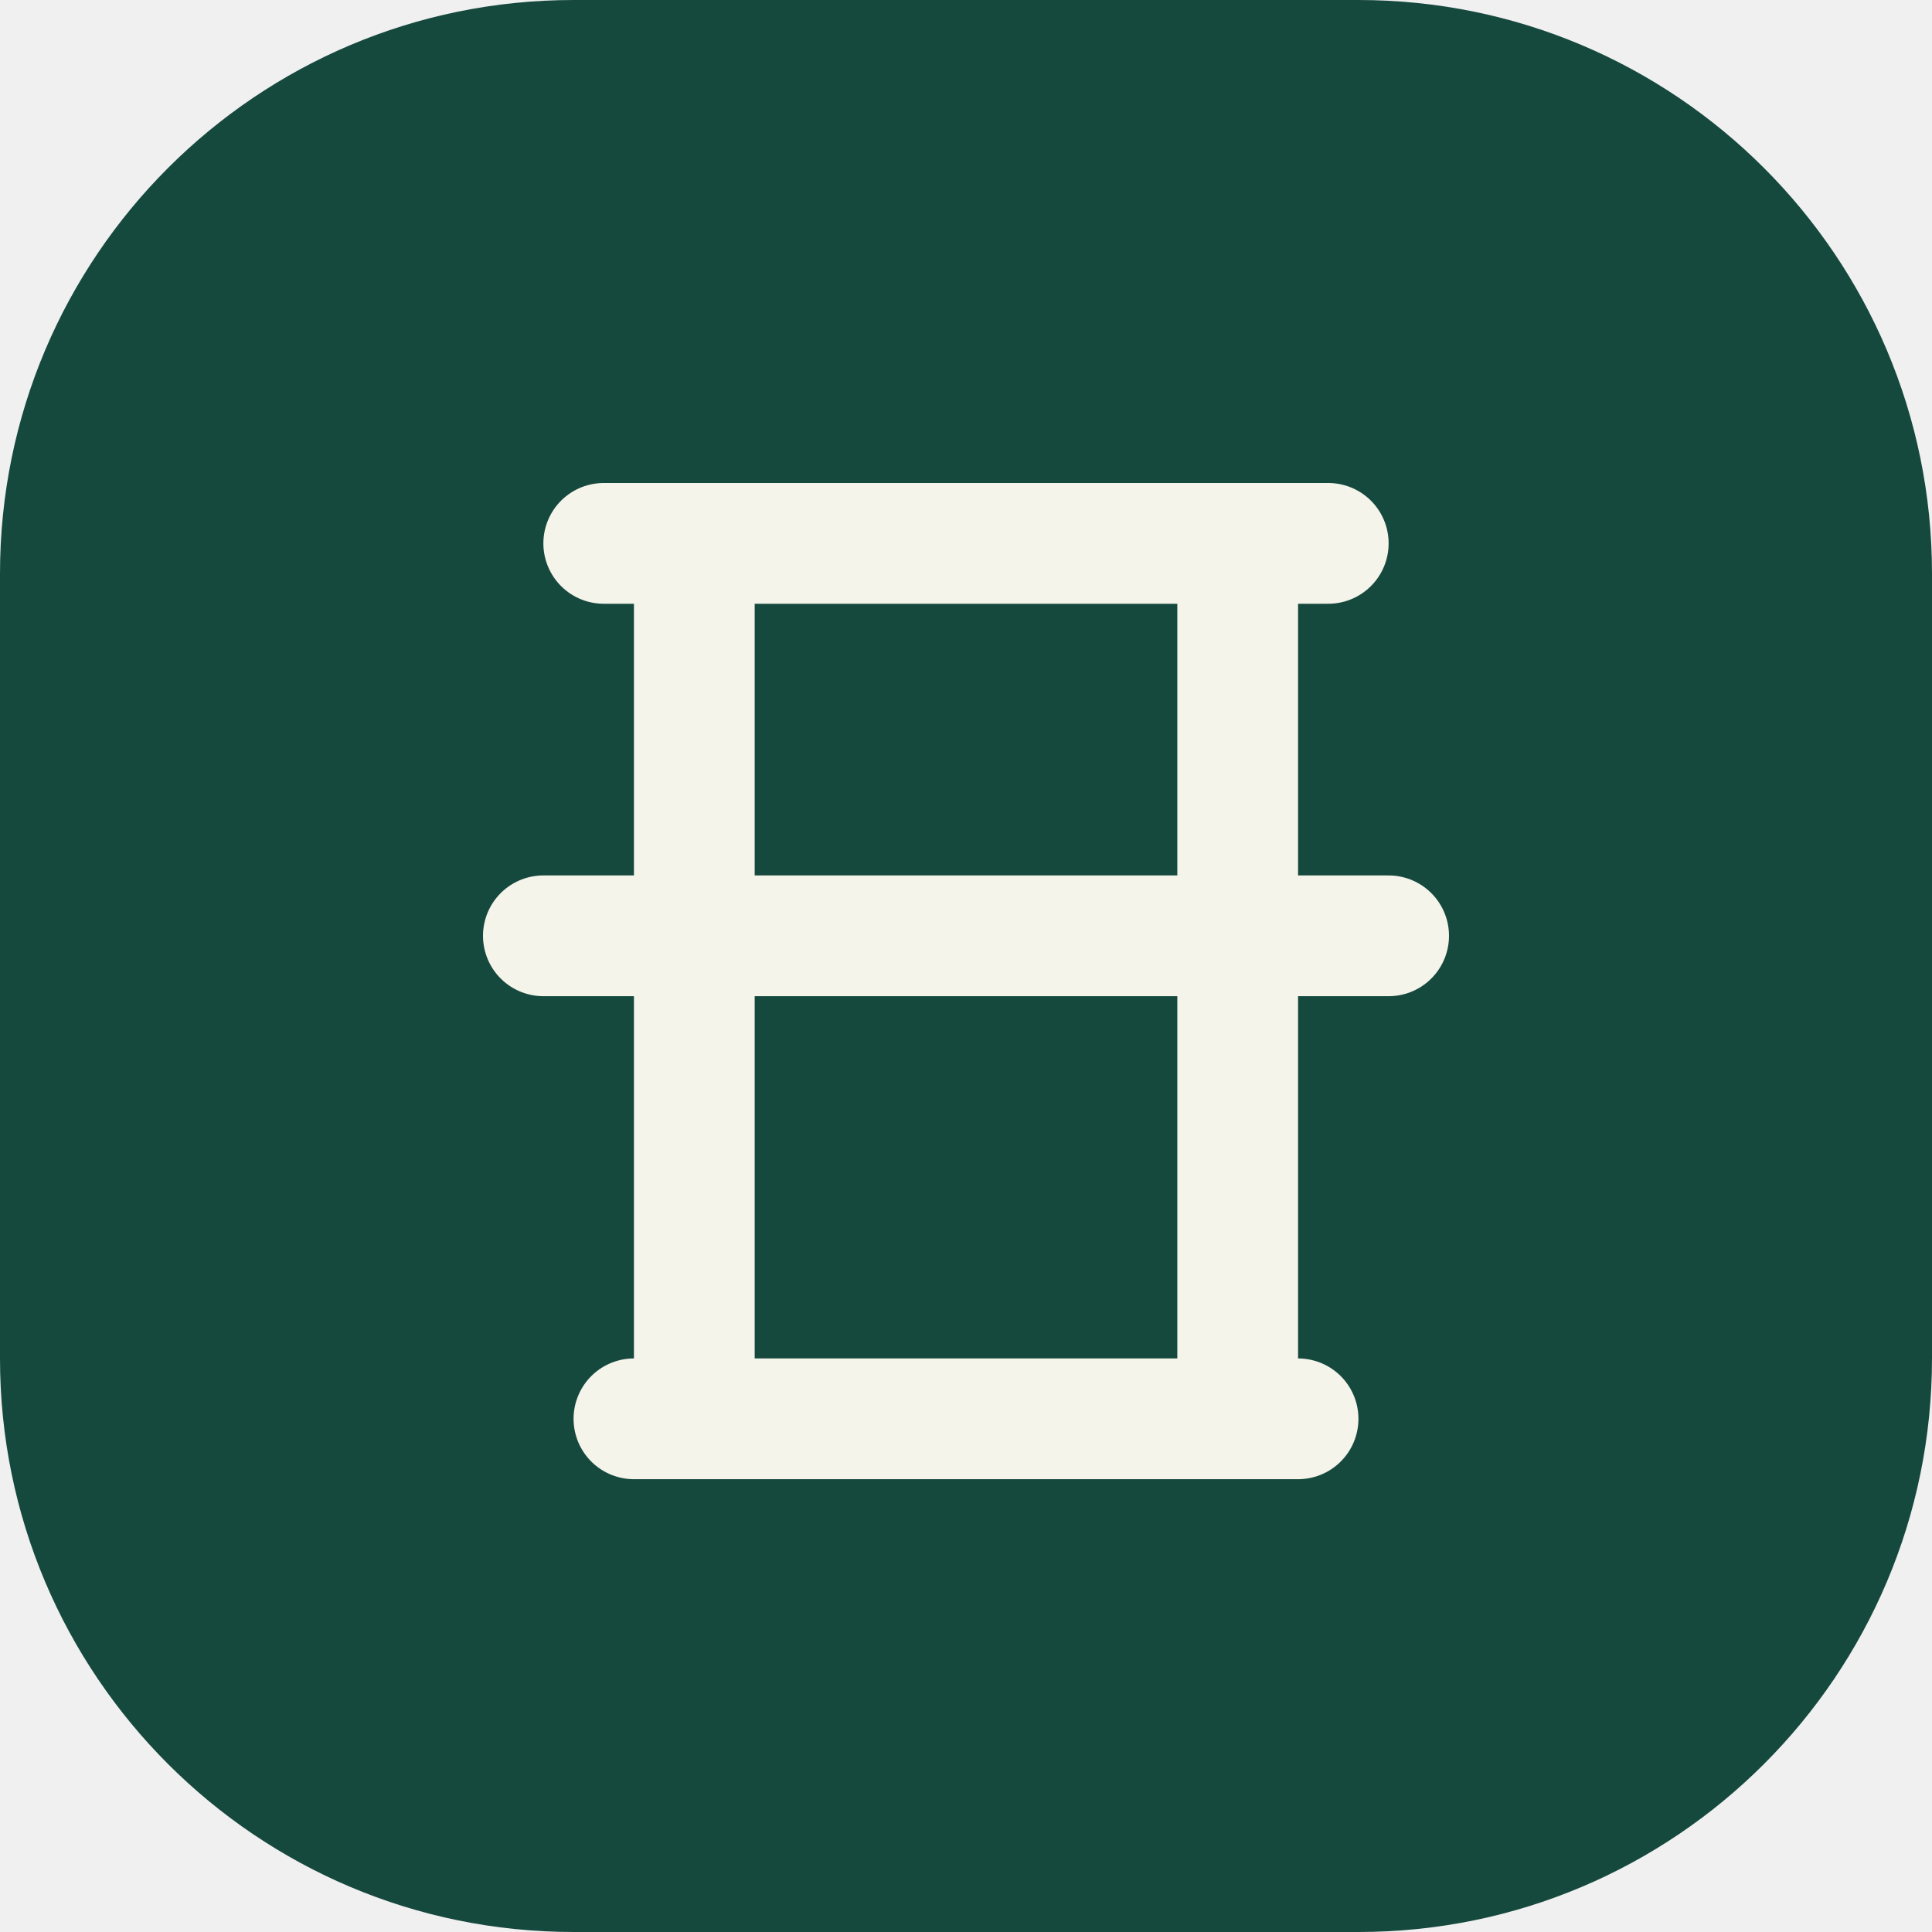
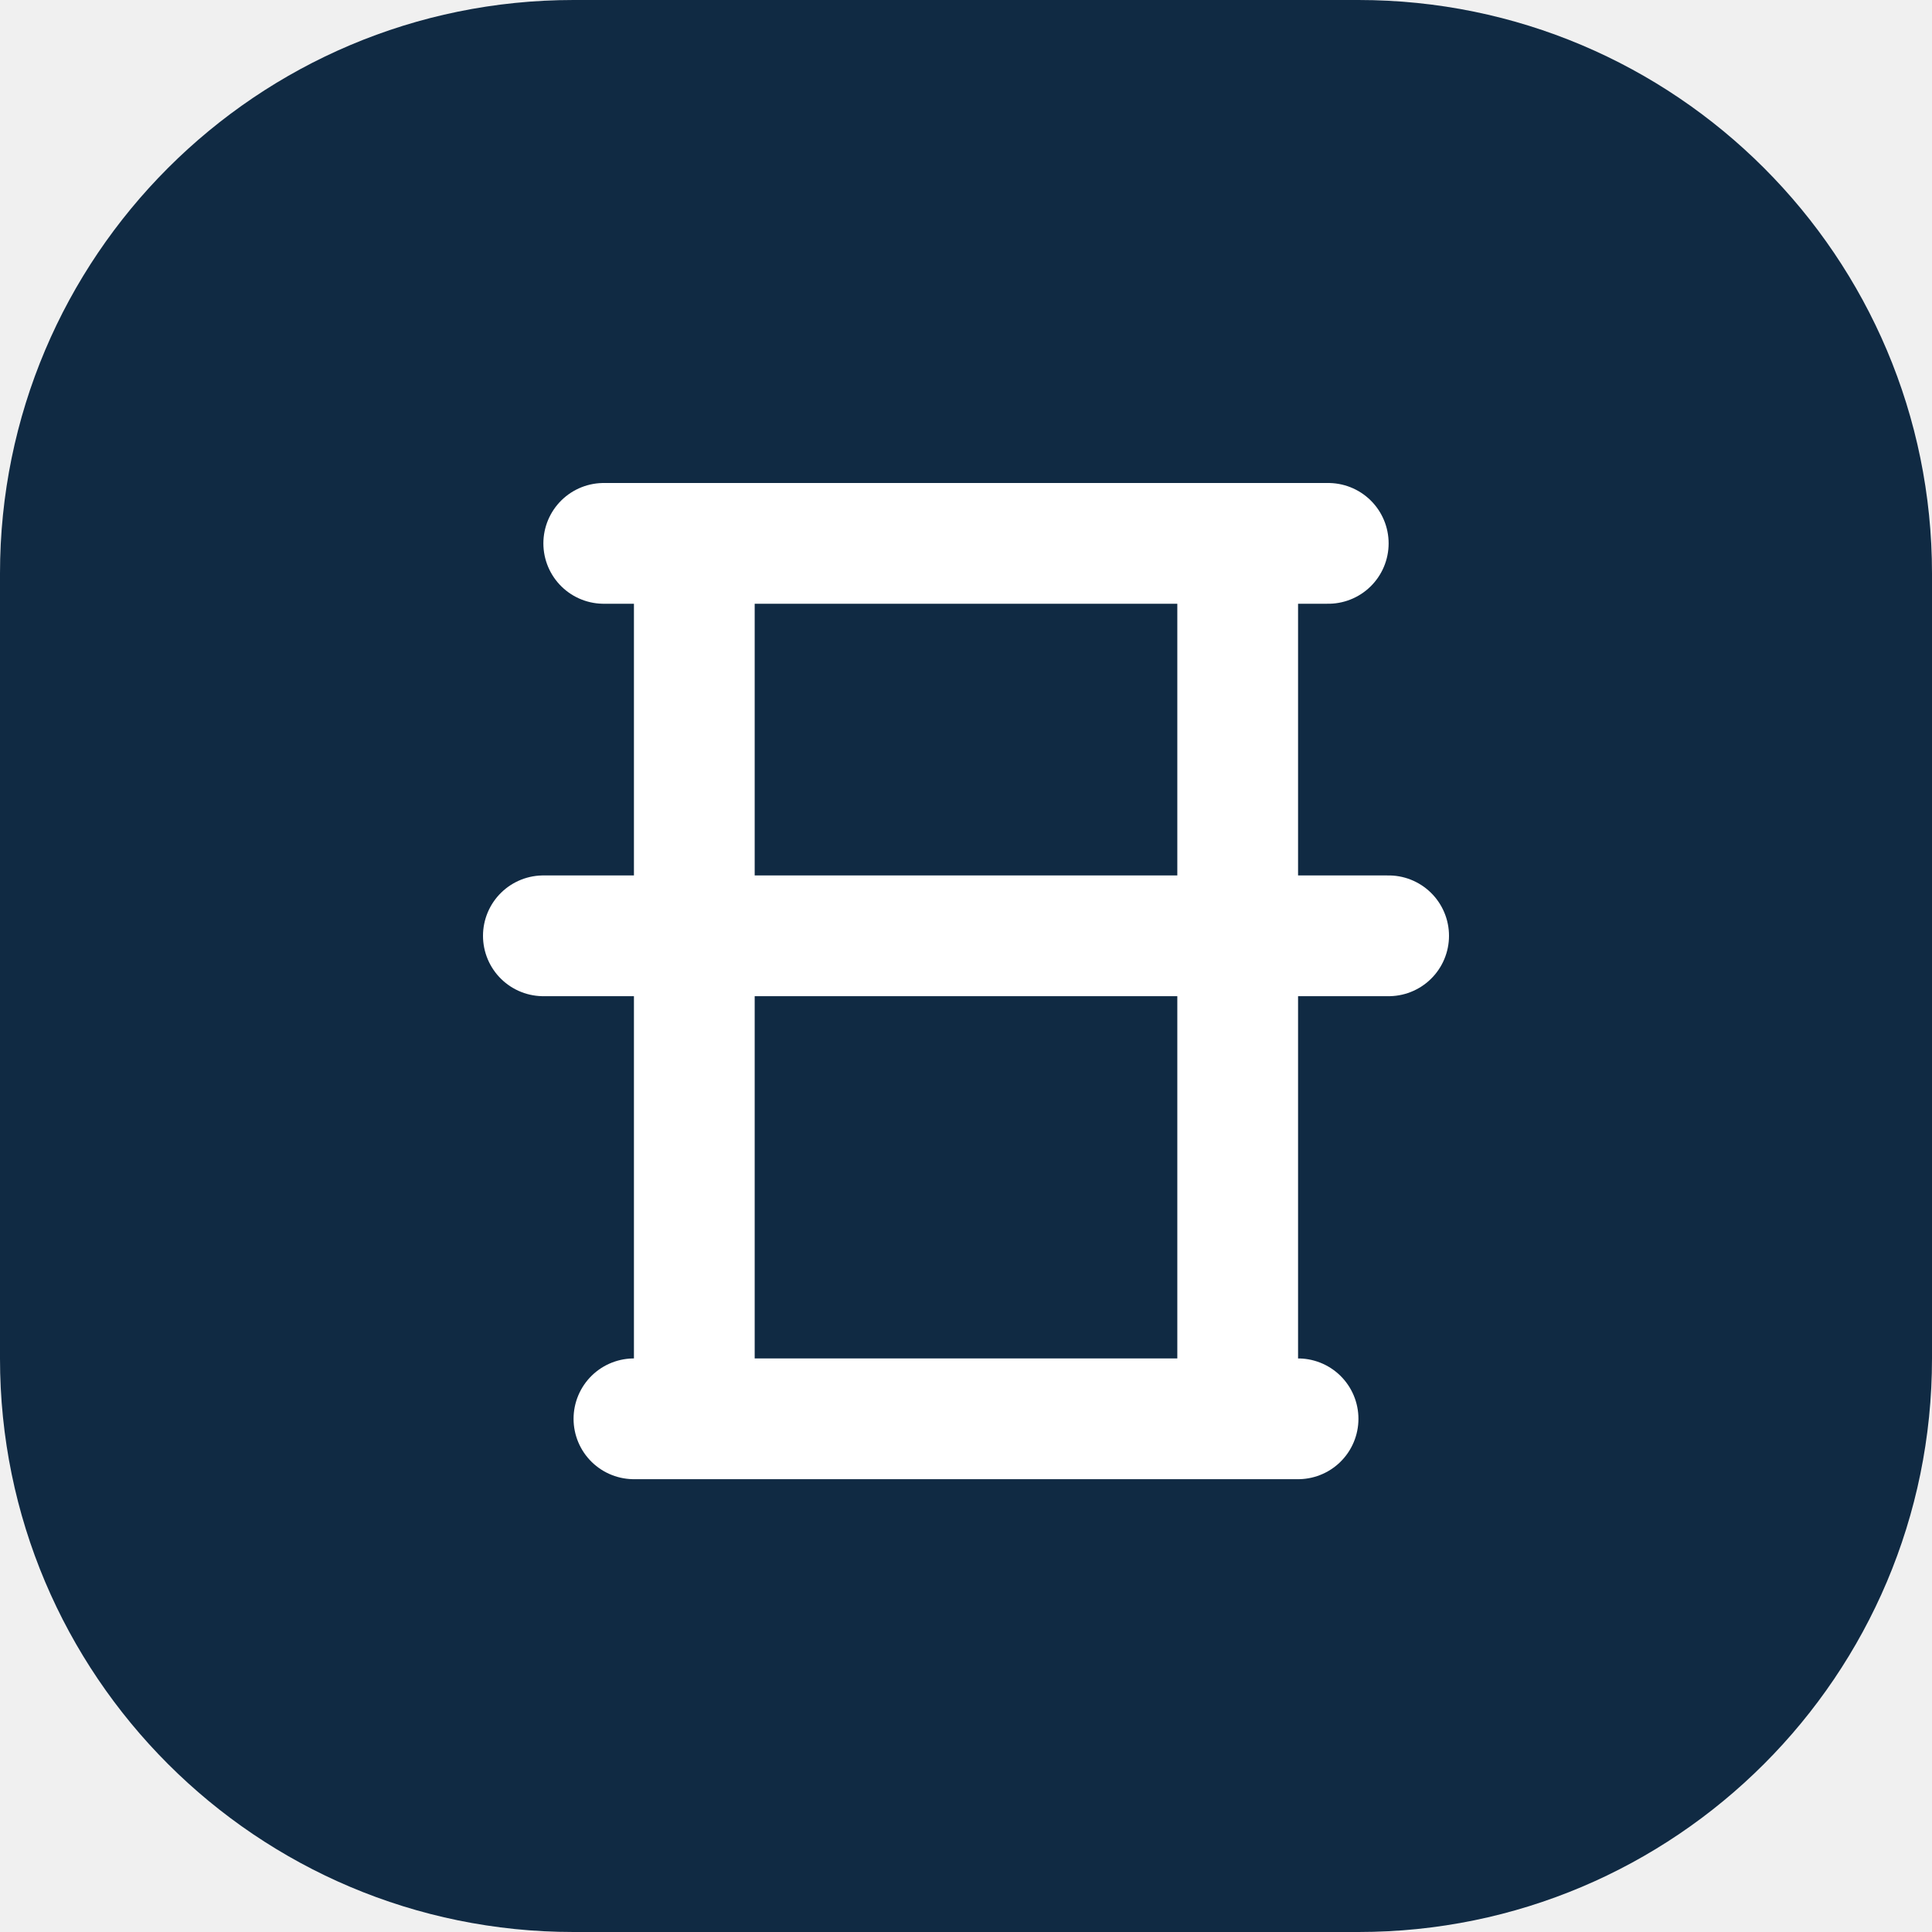
<svg xmlns="http://www.w3.org/2000/svg" viewBox="0 0 64 64">
-   <rect width="64" height="64" rx="19" fill="#16493e" />
-   <path d="M20 18h24M23 18v29m18-29v29M18 31h28M21 47h22" fill="none" stroke="#f5f4eb" stroke-linecap="round" stroke-width="4" />
+   <rect width="64" height="64" rx="19" fill="#102A43" />
+   <path d="M20 18h24M23 18v29m18-29v29M18 31h28M21 47h22" fill="none" stroke="#FFFFFF" stroke-linecap="round" stroke-width="4" />
</svg>
